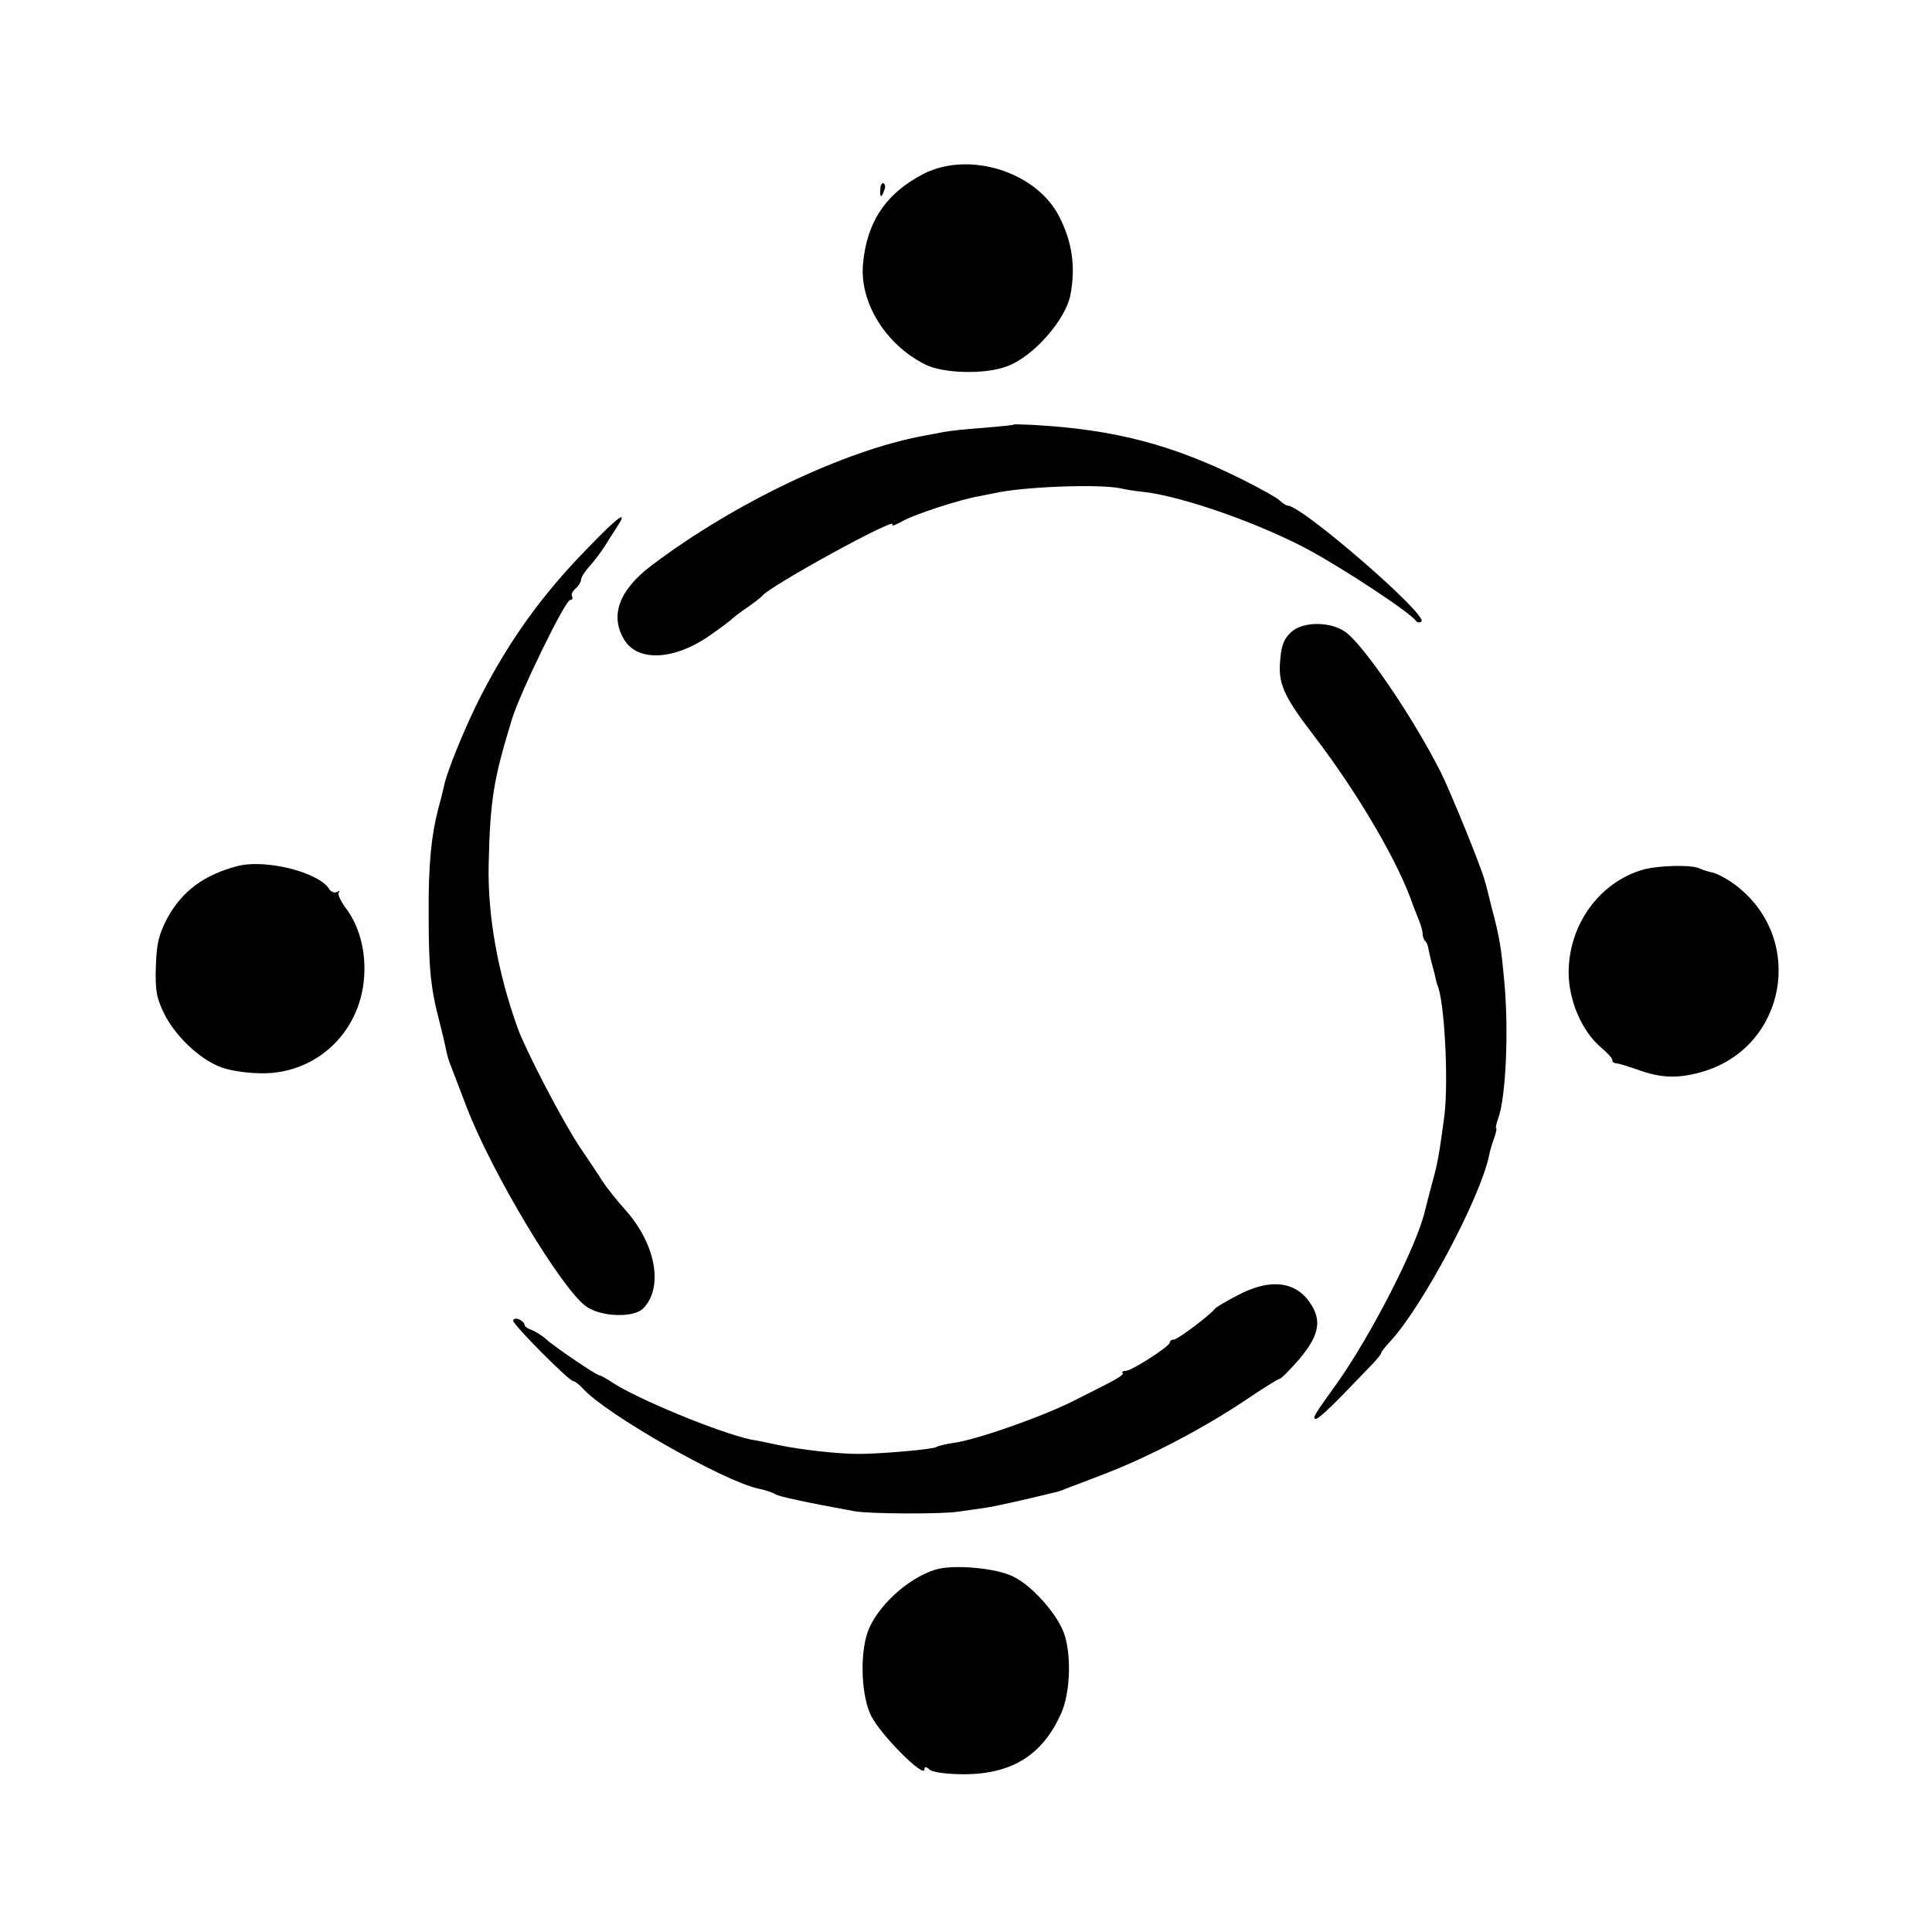
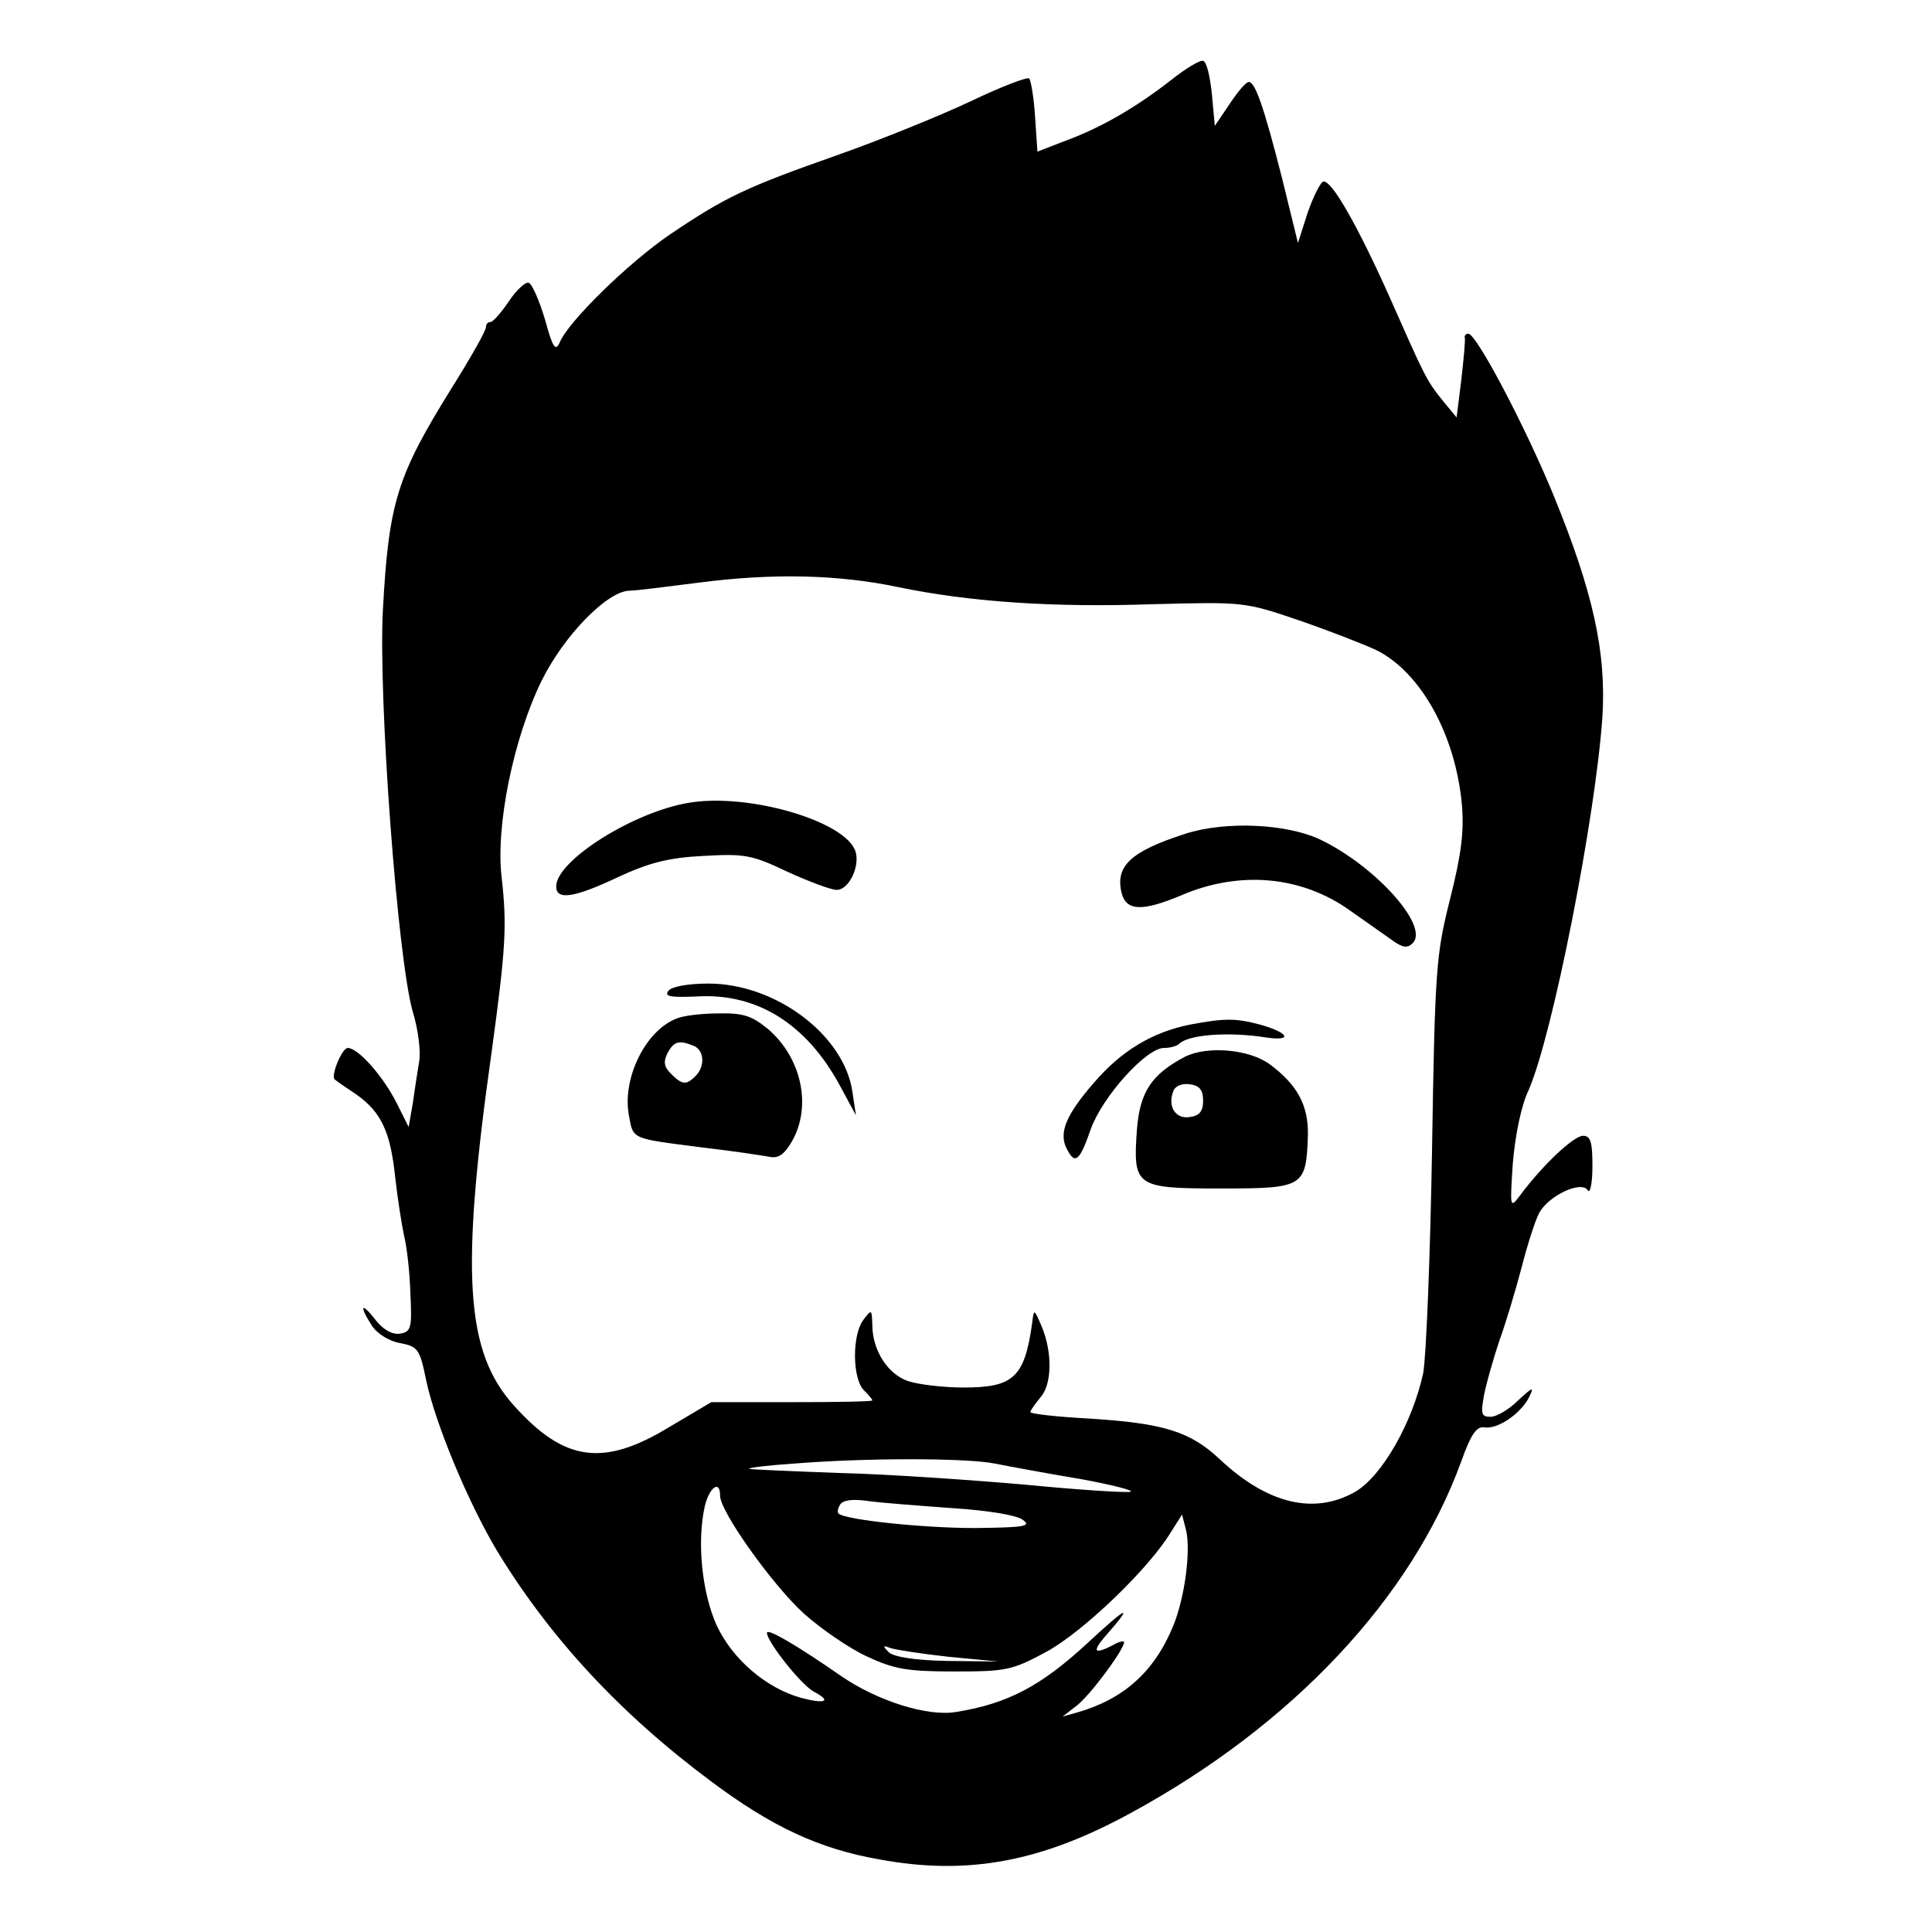
- <svg xmlns="http://www.w3.org/2000/svg" version="1.0" width="512pt" height="512pt" viewBox="0 0 512 512" preserveAspectRatio="xMidYMid meet">
-   <g transform="translate(0,512) scale(0.1,-0.1)" fill="#000000" stroke="none">
-     <path d="M2449 4660 c-100 -51 -152 -127 -162 -240 -9 -101 59 -212 163 -265 47 -25 160 -28 218 -6 70 25 157 124 169 191 14 74 4 141 -31 208 -61 117 -237 172 -357 112z" />
-     <path d="M2333 4619 c-2 -23 3 -25 10 -4 4 8 3 16 -1 19 -4 3 -9 -4 -9 -15z" />
-     <path d="M2687 3995 c-1 -2 -38 -5 -82 -9 -44 -3 -91 -8 -105 -11 -14 -3 -37 -7 -53 -10 -209 -39 -500 -177 -721 -344 -87 -66 -111 -135 -70 -199 36 -55 128 -51 218 9 33 23 63 45 66 49 3 3 21 17 40 30 19 13 37 27 40 31 20 26 359 212 345 189 -3 -6 9 -1 27 9 31 18 158 59 203 66 11 2 29 6 40 8 74 17 275 25 334 13 12 -3 42 -8 65 -10 105 -13 305 -84 432 -152 93 -50 271 -167 286 -189 4 -5 10 -6 15 -2 17 18 -317 307 -354 307 -4 0 -14 6 -22 14 -9 8 -52 32 -96 54 -186 93 -340 134 -558 146 -26 1 -48 2 -50 1z" />
-     <path d="M1559 3669 c-122 -124 -209 -246 -285 -394 -40 -78 -91 -202 -98 -241 -2 -10 -9 -37 -15 -59 -18 -70 -26 -147 -25 -280 0 -140 5 -194 29 -284 8 -31 16 -66 18 -77 2 -10 7 -28 12 -39 4 -11 23 -60 42 -110 68 -176 251 -480 316 -527 39 -28 125 -31 151 -6 54 54 35 166 -41 255 -33 37 -54 64 -68 85 -5 9 -32 49 -59 89 -47 71 -140 250 -164 314 -53 148 -80 298 -77 435 4 172 13 225 62 385 22 71 141 315 154 315 5 0 8 4 5 9 -3 5 1 14 9 21 8 7 15 18 15 24 0 6 10 22 23 36 12 14 30 37 40 53 9 15 24 38 33 52 30 46 2 26 -77 -56z" />
-     <path d="M3423 3446 c-19 -17 -27 -34 -30 -72 -7 -65 8 -98 90 -205 117 -153 225 -338 262 -449 1 -3 7 -18 13 -33 7 -16 12 -34 12 -41 0 -7 3 -16 7 -20 4 -3 8 -14 9 -23 2 -9 6 -28 10 -42 4 -14 8 -30 9 -36 1 -5 3 -12 4 -15 19 -41 30 -252 19 -345 -14 -105 -18 -129 -34 -185 -8 -30 -16 -62 -18 -70 -22 -94 -144 -331 -233 -456 -61 -85 -67 -94 -55 -94 5 0 36 28 68 61 33 34 69 72 82 85 12 13 22 25 22 28 0 3 11 17 25 32 85 92 238 380 261 491 2 12 9 34 14 48 5 14 7 25 5 25 -2 0 0 11 5 25 21 55 29 238 16 370 -8 85 -12 112 -33 190 -8 33 -16 65 -18 70 -8 33 -86 225 -116 287 -73 145 -208 344 -256 375 -40 26 -109 26 -140 -1z" />
-     <path d="M630 2825 c-88 -23 -146 -65 -186 -137 -23 -44 -29 -67 -31 -130 -2 -64 2 -84 23 -126 28 -56 90 -116 144 -138 19 -9 65 -17 101 -18 150 -8 273 103 284 254 5 70 -13 137 -49 184 -14 19 -22 37 -18 41 4 5 2 5 -5 1 -6 -3 -15 0 -20 7 -26 45 -168 81 -243 62z" />
-     <path d="M4353 2815 c-115 -34 -195 -145 -196 -271 0 -75 35 -157 86 -200 18 -15 31 -30 30 -34 -1 -4 3 -7 10 -8 7 0 31 -8 55 -16 64 -24 111 -25 178 -5 217 67 268 347 89 489 -21 17 -50 33 -64 37 -14 3 -30 8 -36 11 -18 11 -111 9 -152 -3z" />
-     <path d="M3281 1688 c-31 -16 -58 -32 -61 -36 -13 -17 -99 -82 -109 -82 -6 0 -11 -3 -11 -8 0 -10 -101 -75 -117 -75 -7 0 -11 -3 -8 -5 5 -6 -13 -16 -127 -73 -84 -43 -264 -106 -322 -113 -20 -3 -41 -8 -45 -11 -11 -6 -145 -18 -206 -18 -56 0 -151 11 -210 23 -27 6 -61 13 -75 15 -84 18 -303 108 -370 153 -14 9 -28 17 -31 17 -8 0 -120 76 -143 97 -11 10 -28 20 -38 24 -10 3 -18 9 -18 14 0 4 -7 10 -15 14 -8 3 -15 1 -15 -4 0 -11 148 -160 159 -160 4 0 16 -9 26 -20 61 -68 374 -246 465 -265 19 -4 40 -11 45 -15 9 -6 79 -21 210 -45 39 -7 230 -8 275 -1 19 3 51 7 70 10 28 4 108 22 185 41 6 1 19 5 30 10 11 4 61 23 110 42 115 45 256 119 365 192 47 32 88 57 91 57 3 -1 27 23 53 53 56 67 61 108 19 160 -40 47 -104 50 -182 9z" />
-     <path d="M2478 960 c-74 -23 -156 -100 -179 -166 -21 -63 -16 -171 10 -222 27 -52 141 -166 141 -141 0 8 4 8 14 -1 9 -7 47 -12 93 -12 125 1 206 51 255 161 23 51 28 145 10 206 -15 51 -83 130 -135 156 -45 24 -163 34 -209 19z" />
-   </g>
+ <svg xmlns="http://www.w3.org/2000/svg" version="1" width="440" height="440" viewBox="0 0 330 330">
+   <path d="M200 13.7c-5.9 4.6-11.9 8.1-17.9 10.3l-4.9 1.9-.4-5.9c-.2-3.3-.7-6.2-1-6.6-.3-.3-4.8 1.4-10 3.9-5.1 2.4-15.4 6.6-22.8 9.2-15.6 5.5-19 7.1-28.5 13.5-7.2 4.9-17.5 15-18.9 18.5-.7 1.6-1.2.9-2.5-3.9-1-3.3-2.2-6.1-2.8-6.3-.5-.2-2.1 1.2-3.4 3.2-1.3 1.9-2.7 3.5-3.1 3.5-.5 0-.8.4-.8.9 0 .6-2.6 5.2-5.8 10.3-9.4 15.1-10.8 19.6-11.8 38-.8 15 2.5 59.5 5.1 68.6.9 2.9 1.4 6.7 1.1 8.5-.3 1.8-.8 5-1.1 7.2l-.7 4-2-4c-2.3-4.6-6.6-9.5-8.4-9.5-1 0-3 4.9-2.2 5.4.2.2 1.8 1.3 3.6 2.5 4.3 3 5.9 6.4 6.7 14.2.4 3.5 1.1 8 1.5 9.9.5 1.9 1 6.4 1.1 10 .3 5.9.1 6.5-1.8 6.8-1.3.2-2.9-.7-4.2-2.4-2.4-3.1-2.8-2.4-.6 1 .9 1.4 3 2.7 4.8 3 3.1.6 3.4 1 4.5 6.4 1.6 7.5 7.2 20.9 12.1 29.1 9 14.8 21 27.8 36.6 39.4 10.3 7.7 18.4 11.5 28.7 13.3 15.1 2.8 27.7.4 42.9-7.9 27.6-15 48-36.7 56.5-60.1 1.6-4.5 2.6-6 3.9-5.8 2.2.4 6.1-2.2 7.6-5 1-2 .8-2-1.8.4-1.6 1.6-3.7 2.8-4.7 2.8-1.6 0-1.7-.5-1.1-3.8.4-2 1.6-6.2 2.6-9.2 1.1-3 2.8-8.7 3.8-12.5 1-3.9 2.3-8 3-9.3 1.6-3 7.2-5.6 8.3-3.9.4.7.8-1.2.8-4.1 0-4.1-.3-5.2-1.6-5.2-1.6 0-6.9 5-10.7 10.1-1.8 2.4-1.8 2.3-1.3-5.4.4-4.7 1.4-9.8 2.7-12.5 4.1-9.4 11.4-46.4 12.6-63.7.7-11.1-1.6-21.4-8.3-37.8C260.6 73 252.2 57 250.8 57c-.4 0-.7.3-.6.7.1.5-.2 3.7-.6 7.2l-.8 6.4-2.4-2.9c-2.8-3.5-3-4-9.2-18-5.3-11.8-9.6-19.4-11.1-19.4-.5 0-1.7 2.4-2.7 5.2l-1.7 5.3-2.7-11c-3.1-12.2-4.6-16.5-5.7-16.5-.5 0-1.9 1.7-3.3 3.8l-2.5 3.7-.5-5.4c-.3-3-.9-5.6-1.5-5.7-.5-.2-3 1.3-5.5 3.3zm-46.5 86.6c12.1 2.5 26.3 3.5 43.5 2.9 15.5-.4 15.6-.4 25 2.8 5.2 1.8 11.1 4.1 13.2 5.1 7.5 3.8 13.4 14.4 14.5 26.3.4 4.7-.1 8.5-2 16.1-2.4 9.5-2.6 11.8-3.1 43-.3 18.1-1 35.2-1.5 38-1.8 8.4-7 17.6-11.6 20.3-7 4-15 2.1-23.1-5.5-5.1-4.8-9.6-6.2-22.4-7-5.5-.3-10-.8-10-1.1 0-.3.8-1.4 1.7-2.5 2-2.2 2.1-7.7.2-12.2-1.3-3-1.3-3-1.6-.5-1.3 9.3-3.2 11-11.7 11-3.4 0-7.7-.5-9.5-1.1-3.5-1.2-6.1-5.3-6.1-9.6-.1-2.7-.1-2.7-1.5-.9-2 2.6-1.9 10 0 12 .8.8 1.5 1.6 1.5 1.8 0 .2-6.2.3-13.8.3h-13.7l-7.1 4.2c-11.3 6.9-18 6-26.6-3.6-8.3-9.2-9.2-22.5-3.8-60.6 2.4-17.6 2.6-21.4 1.7-29.5-1.1-8.8 2-23.9 6.8-33.7 3.8-7.7 11.1-15.2 14.9-15.4 1.2 0 6.6-.7 12.1-1.4 12.4-1.6 23.6-1.4 34 .8zM170 250c2.5.5 9 1.7 14.4 2.6 5.5 1 9.4 2 8.7 2.2-.7.2-8.7-.3-17.9-1.2-9.2-.8-23.4-1.8-31.7-2-8.2-.3-15.2-.6-15.5-.7-.3-.2 3.1-.6 7.5-.9 12.3-1 29.5-1 34.5 0zm-47 5.5c0 2.7 9 15.3 14.3 20.1 2.9 2.6 7.7 5.9 10.7 7.3 4.7 2.2 6.9 2.6 15 2.6 8.9 0 9.9-.2 15.8-3.4 6.2-3.4 17.4-14.1 21.2-20.4l1.9-3 .7 2.7c.8 3.5-.2 11.4-2.2 16.3-3.2 7.8-8.4 12.5-16.4 14.8l-2.5.7 2.2-1.7c2.2-1.5 8.3-9.7 8.3-11 0-.3-.9-.1-1.9.5-3.1 1.6-3.6 1.2-1.5-1.3 5.2-5.9 4.2-5.6-2.9 1-7.9 7.3-13.6 10.3-22.3 11.7-4.9.9-13.6-1.9-19.7-6.1-7.2-5-12.7-8.3-12.7-7.4 0 1.5 5.9 9 8.1 10.1 3 1.6 1.9 2.1-2.3 1-6-1.7-11.7-6.6-14.4-12.4-2.5-5.6-3.4-14.2-2-20.4.8-3.2 2.6-4.5 2.6-1.7zm39.7 2.1c6.1.4 11 1.2 12 2 1.5 1.1.4 1.3-8.2 1.4-8.8 0-22.3-1.4-23.3-2.5-.2-.2-.1-.9.3-1.5.5-.8 2.2-1 4.9-.6 2.2.3 8.7.8 14.3 1.2zm-.6 25.4l8.4.8-8.7-.1c-5.6-.1-9.2-.7-10-1.5-1.1-1.1-1-1.2.3-.7.9.3 5.4 1 10 1.5z" />
+   <path d="M117.8 137.1c-9.5 1.5-22.8 9.9-22.8 14.3 0 2.4 3 2 10.6-1.6 5.2-2.4 8.5-3.3 14.5-3.6 7.1-.4 8.3-.2 14.4 2.7 3.7 1.7 7.5 3.1 8.4 3.1 2.3 0 4.3-4.7 3-7.1-2.6-5-18.4-9.4-28.1-7.8zM202.5 142.4c-9.3 3-12.1 5.5-10.9 10.2.8 3 3.5 3.1 10 .4 10.1-4.4 20.8-3.4 29.1 2.6 2.7 1.9 5.8 4.1 7.1 5 1.8 1.3 2.6 1.4 3.5.5 2.9-2.9-6.4-13.2-15.8-17.7-5.7-2.7-16.1-3.2-23-1zM114.2 169.2c-.8 1 .2 1.2 4.9 1 10.2-.6 18.7 4.7 24.4 15.3l2.7 5-.6-4c-1.4-9.7-13.1-18.5-24.6-18.5-3.4 0-6.2.5-6.8 1.2z" />
+   <path d="M115.5 174c-5.3 2.1-9.2 10.2-8.1 16.4.8 4.3.2 4 12.6 5.6 5.2.6 10.4 1.4 11.5 1.6 1.4.3 2.5-.4 3.8-2.7 3.4-6 1.6-14.3-4.2-19.2-2.7-2.2-4.2-2.7-8.4-2.6-2.9 0-6.1.4-7.2.9zm2.9 4.6c1.9.7 2.1 3.5.4 5.2-1.6 1.6-2.3 1.5-4.2-.4-1.2-1.2-1.3-2-.6-3.5 1.1-2 1.9-2.3 4.4-1.3zM203.3 175c-6.5 1.3-11.8 4.5-16.5 10-4.7 5.4-6 8.5-4.6 11.2 1.4 2.8 2.2 2.2 4.1-3.3 2-5.6 9.5-13.9 12.5-13.9 1 0 2.2-.3 2.6-.7 1.6-1.6 8.5-2.1 14.8-1.1 4.7.7 4-.8-1-2.2-4.2-1.1-6-1.1-11.9 0z" />
+   <path d="M202.4 180.5c-5.7 3-7.7 6-8.2 12.4-.7 9.8-.3 10.1 14.3 10.1 14.2 0 14.6-.2 14.9-9.1.1-5.1-1.8-8.6-6.5-12.1-3.5-2.6-10.7-3.2-14.5-1.3zm3.1 7.5c0 1.8-.6 2.6-2.3 2.8-2.4.4-3.8-1.8-2.8-4.4.3-.9 1.5-1.4 2.8-1.2 1.7.2 2.3 1 2.3 2.8z" />
</svg>
